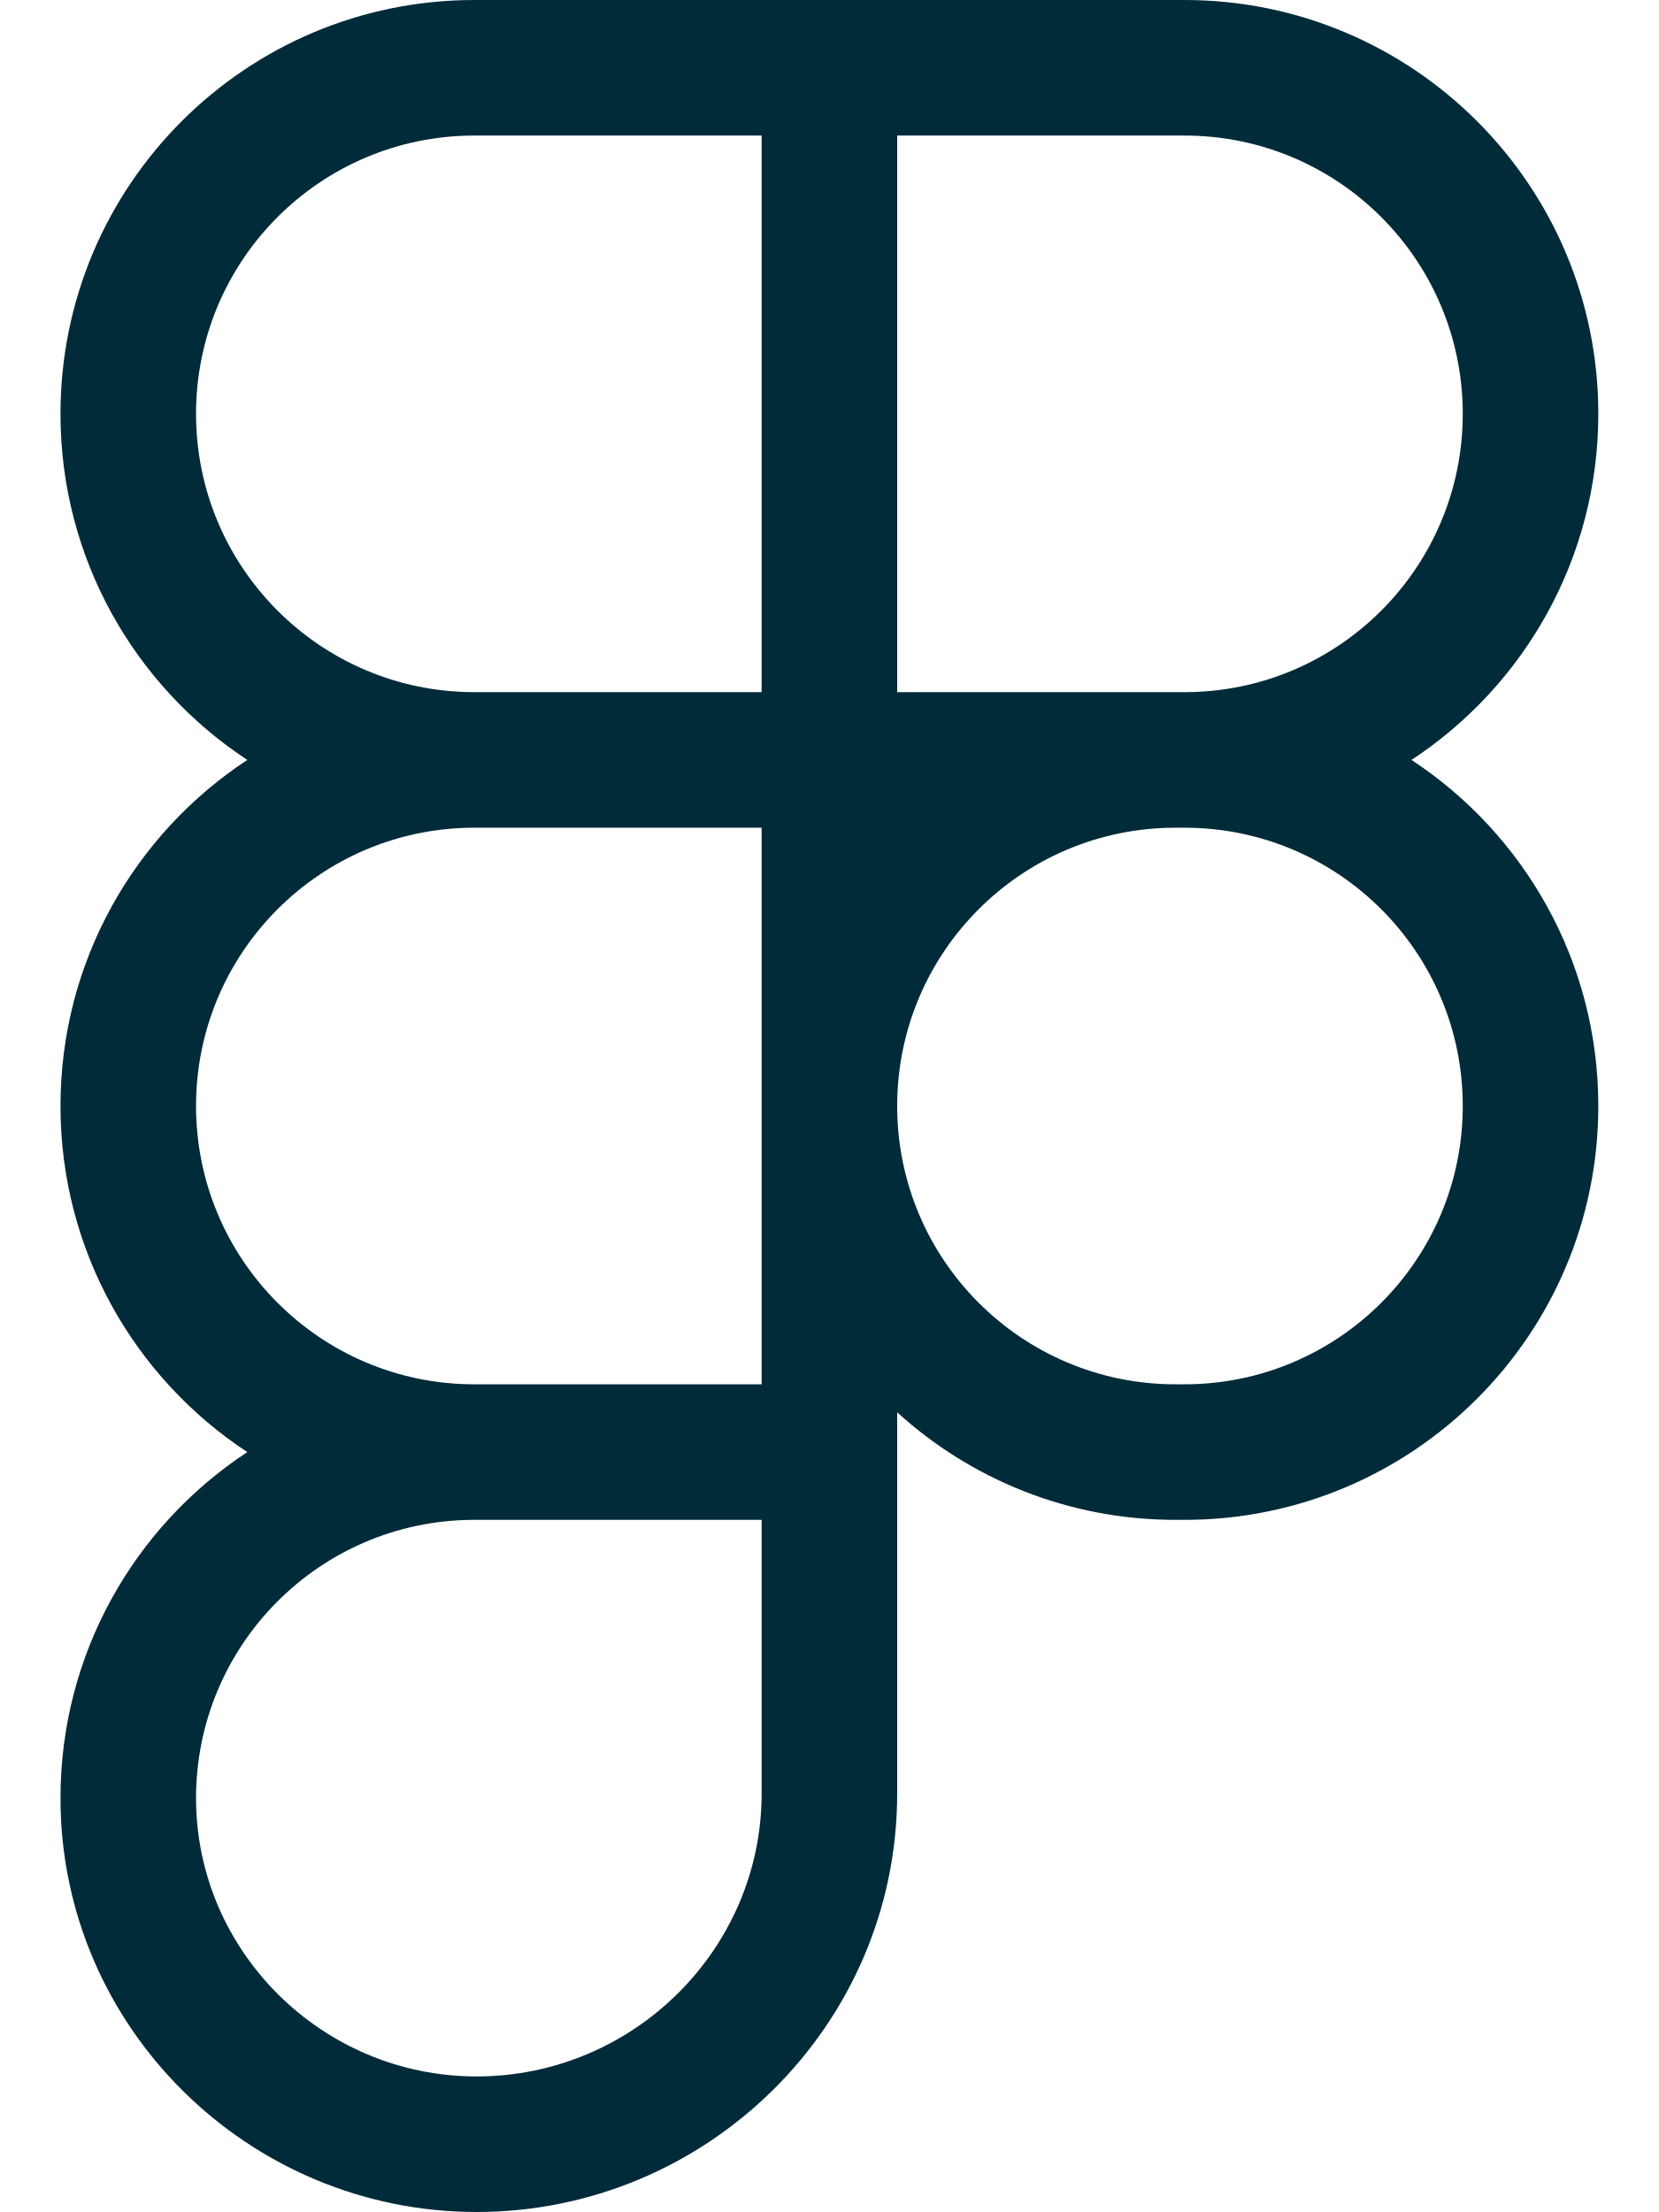
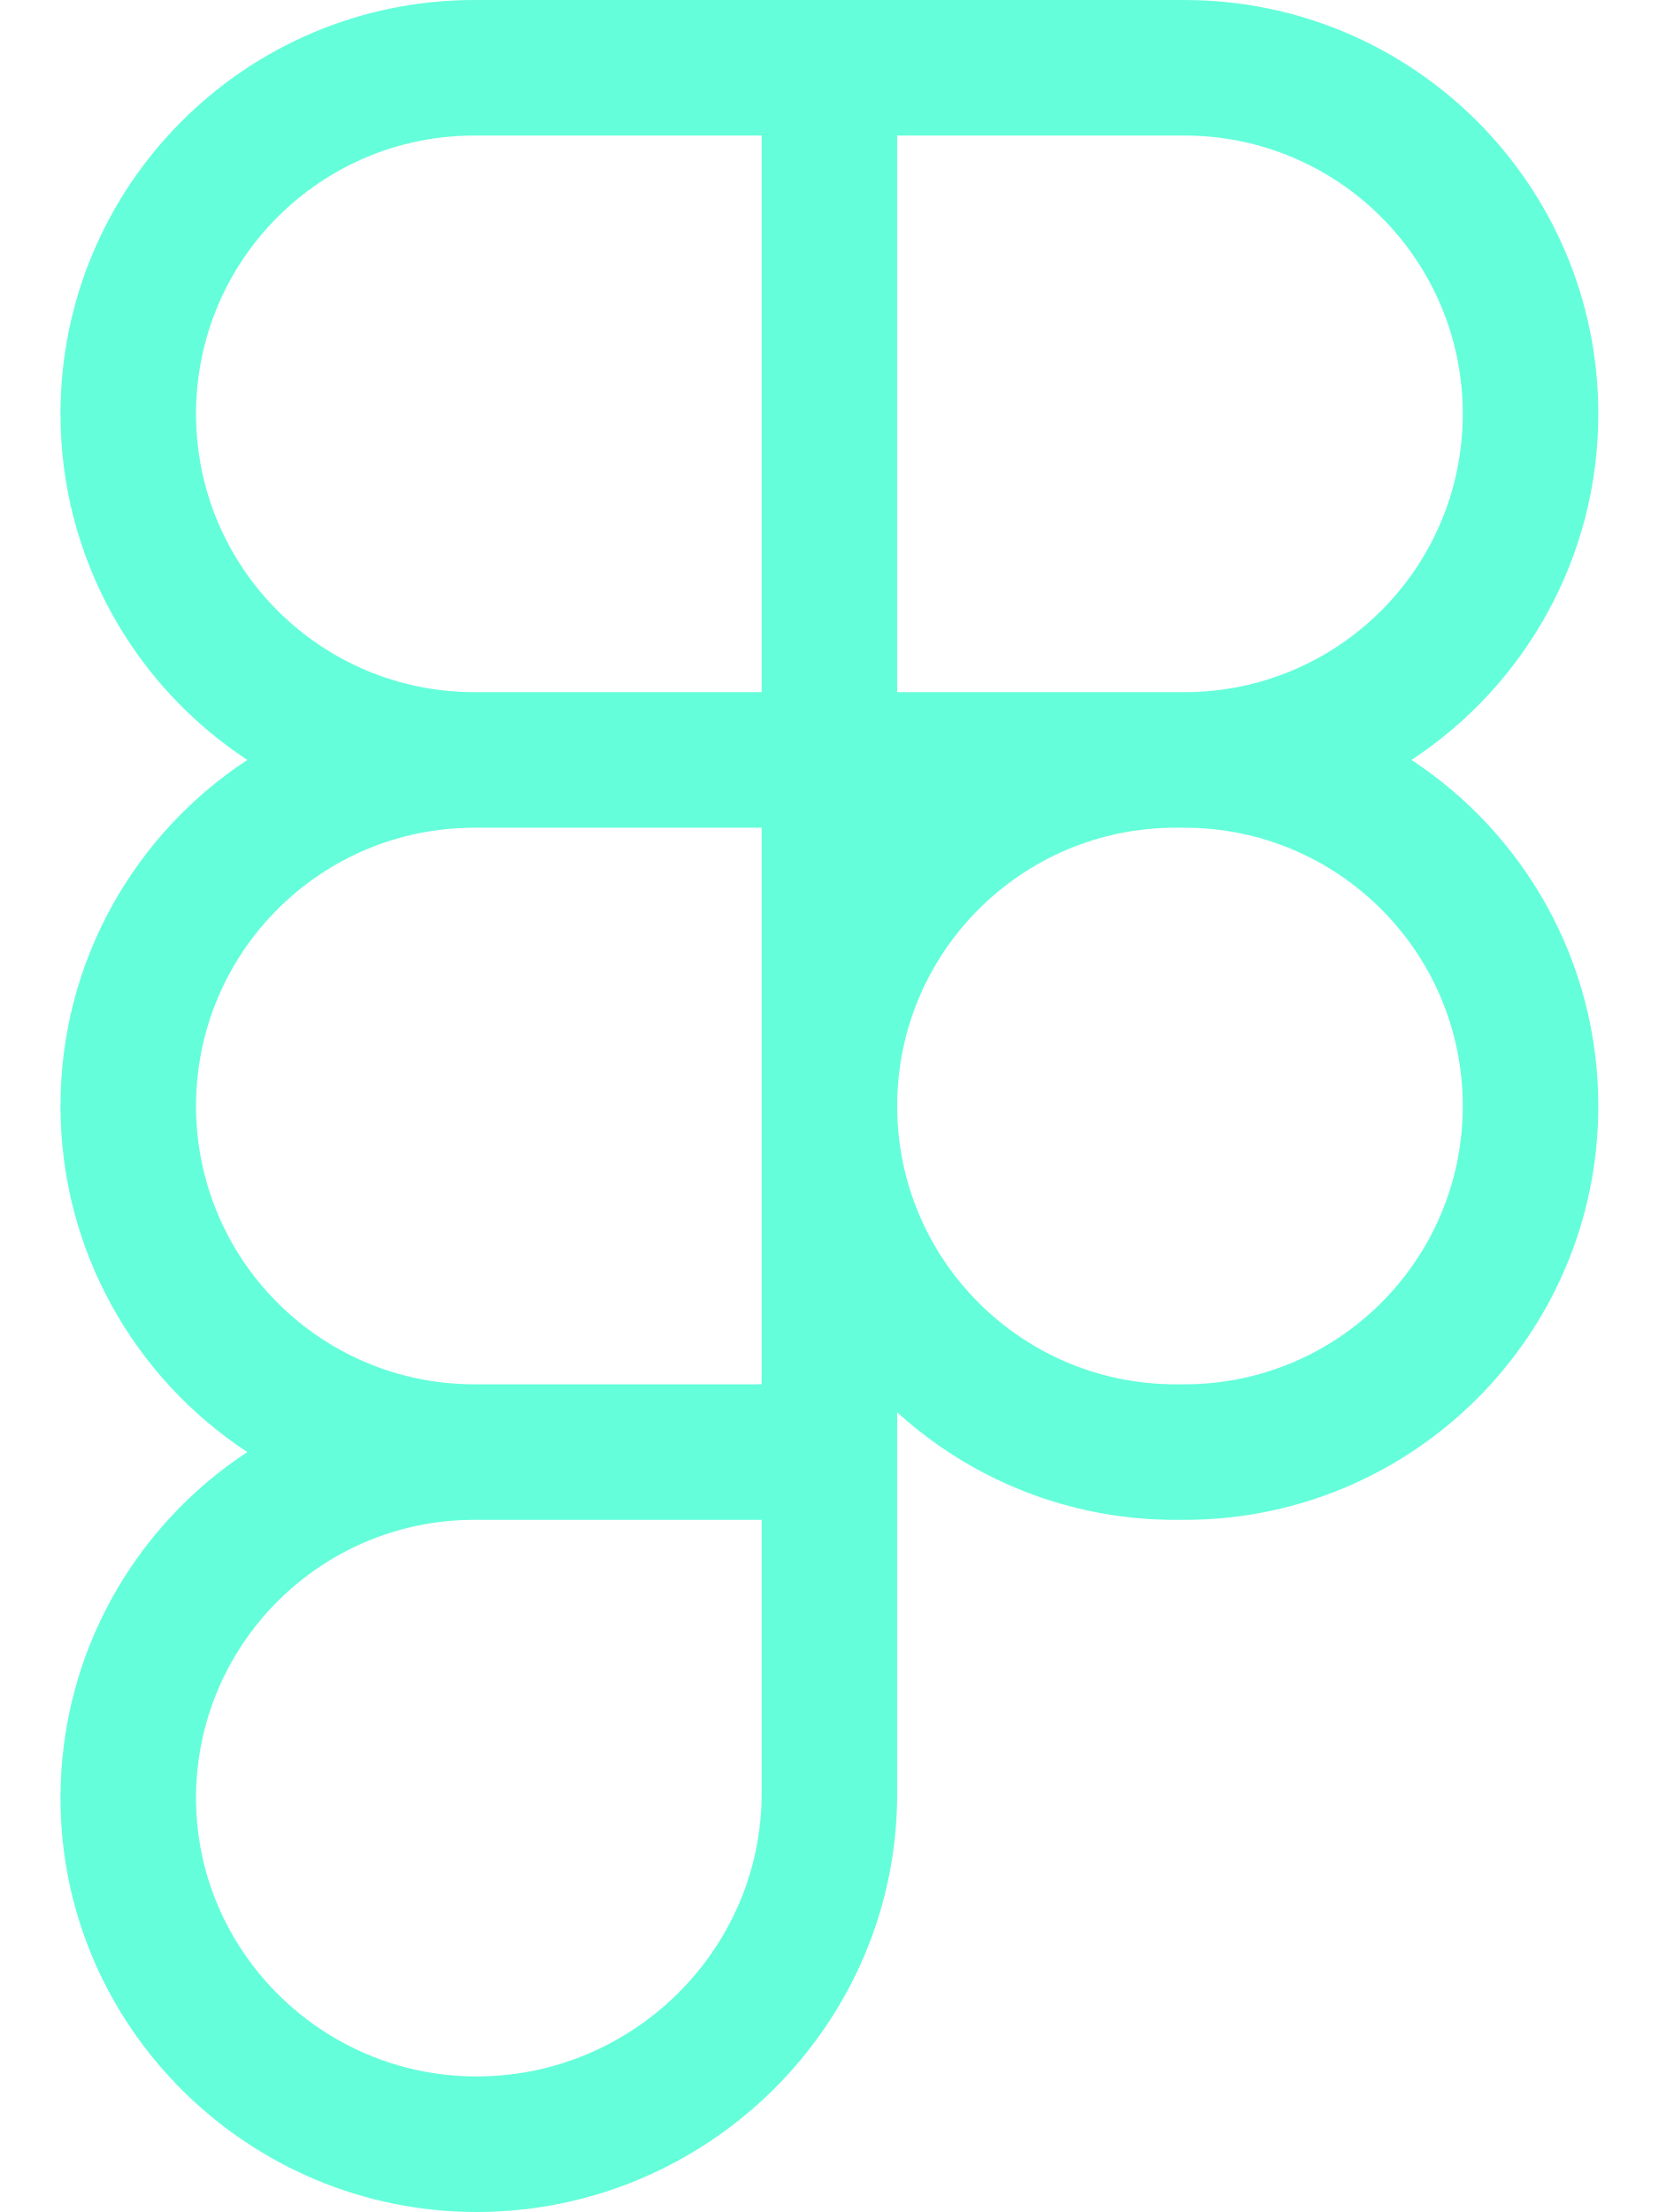
- <svg xmlns="http://www.w3.org/2000/svg" fill="#022b3aff" viewBox="0 0 384 512">
+ <svg xmlns="http://www.w3.org/2000/svg" fill="#64ffda" viewBox="0 0 384 512">
  <path d="M14 95.792C14 42.888 56.888 0 109.793 0H274.161C327.066 0 369.954 42.888 369.954 95.792C369.954 129.292 352.758 158.776 326.711 175.897C352.758 193.019 369.954 222.502 369.954 256.002C369.954 308.907 327.066 351.795 274.161 351.795H272.081C247.279 351.795 224.678 342.369 207.666 326.904V415.167C207.666 468.777 163.657 512 110.309 512C57.536 512 14 469.243 14 416.207C14 382.709 31.195 353.227 57.239 336.105C31.195 318.983 14 289.5 14 256.002C14 222.502 31.196 193.019 57.242 175.897C31.196 158.776 14 129.292 14 95.792ZM176.288 191.587H109.793C74.217 191.587 45.378 220.427 45.378 256.002C45.378 291.44 73.995 320.194 109.381 320.416C109.518 320.415 109.655 320.415 109.793 320.415H176.288V191.587ZM207.666 256.002C207.666 291.577 236.505 320.417 272.081 320.417H274.161C309.737 320.417 338.576 291.577 338.576 256.002C338.576 220.427 309.737 191.587 274.161 191.587H272.081C236.505 191.587 207.666 220.427 207.666 256.002ZM109.793 351.795C109.655 351.795 109.518 351.794 109.381 351.794C73.995 352.015 45.378 380.769 45.378 416.207C45.378 451.652 74.603 480.622 110.309 480.622C146.591 480.622 176.288 451.186 176.288 415.167V351.795H109.793ZM109.793 31.378C74.217 31.378 45.378 60.217 45.378 95.792C45.378 131.368 74.217 160.207 109.793 160.207H176.288V31.378H109.793ZM207.666 160.207H274.161C309.737 160.207 338.576 131.368 338.576 95.792C338.576 60.217 309.737 31.378 274.161 31.378H207.666V160.207Z" />
</svg>
